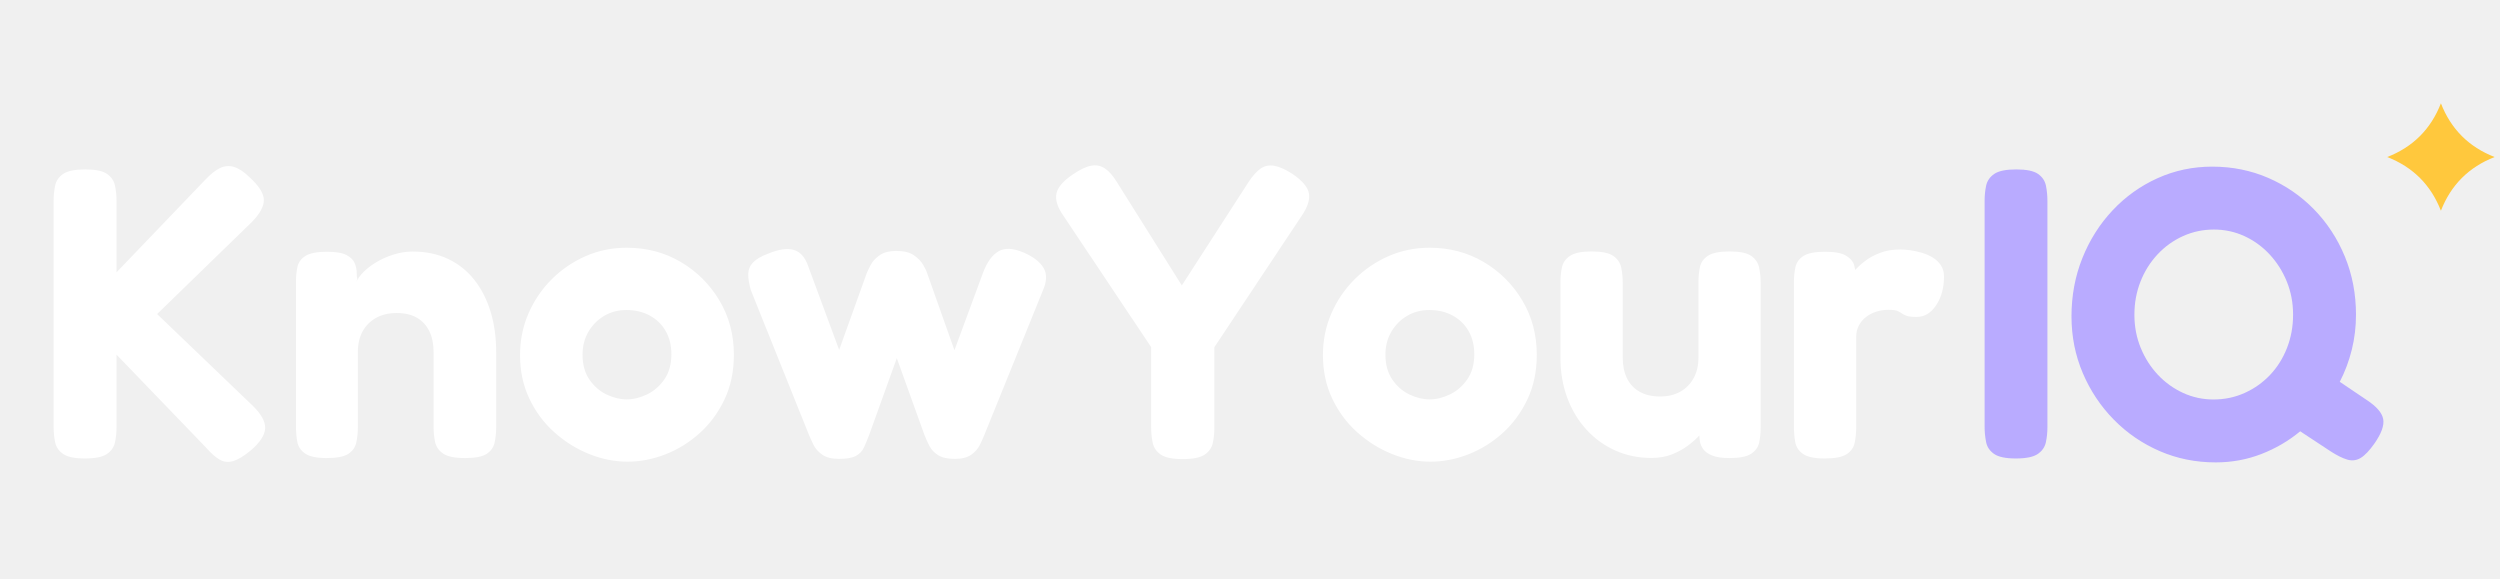
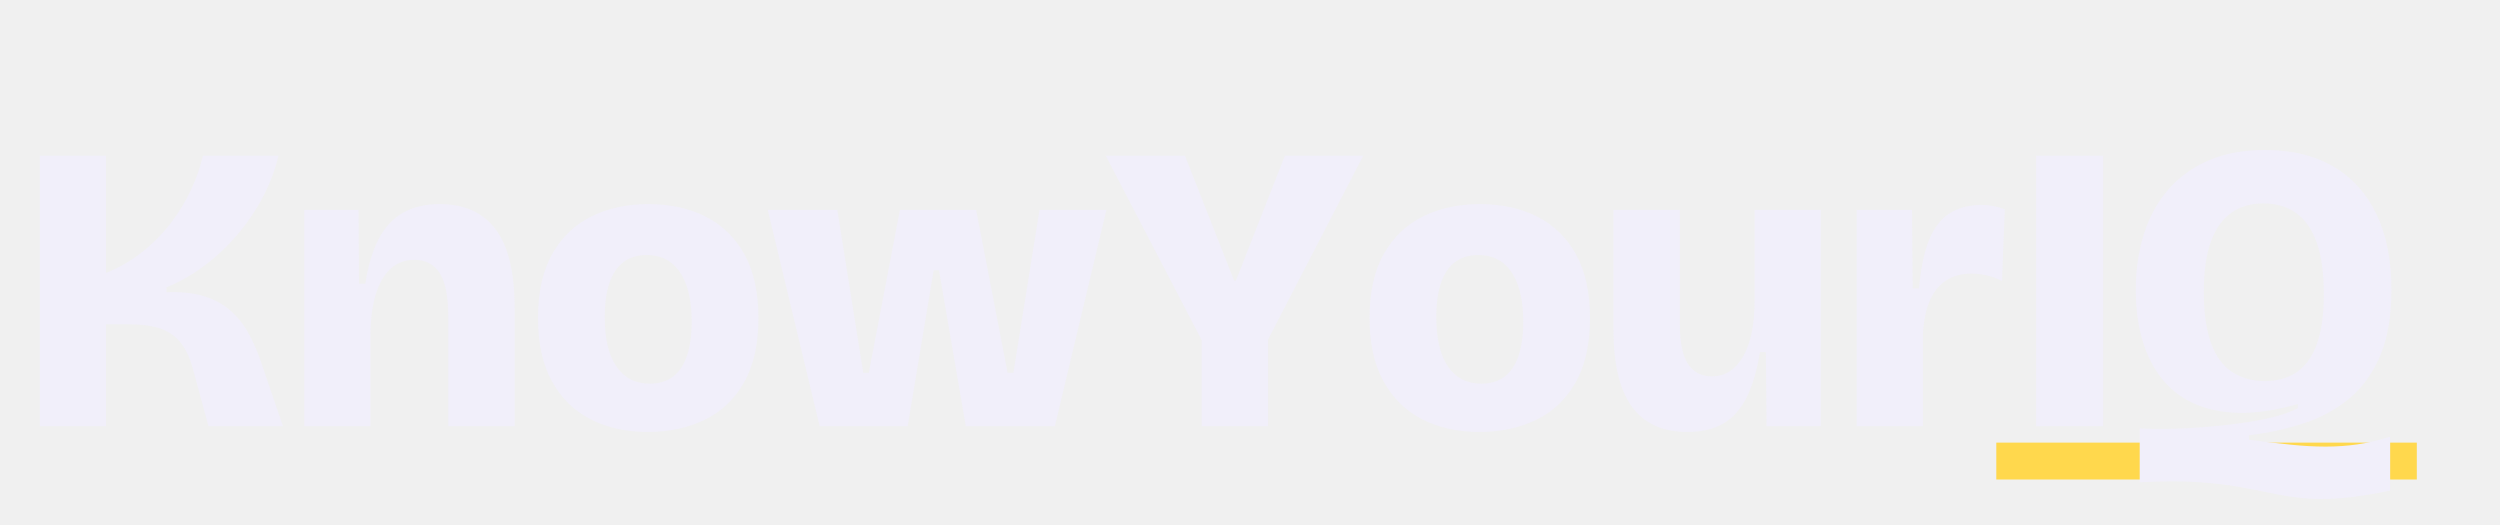
- <svg xmlns="http://www.w3.org/2000/svg" viewBox="-8 0 605 140" width="2420" height="560">
-   <path fill="#FFFFFF" d="M12.525 110.95Q8.875 110.95 7.287 109.863Q5.7 108.775 5.338 107.0Q4.975 105.225 4.975 103.3V48.55Q4.975 46.625 5.35 44.887Q5.725 43.15 7.312 42.075Q8.9 41.0 12.625 41.0Q16.35 41.0 17.9 42.087Q19.45 43.175 19.825 44.912Q20.2 46.65 20.2 48.65V65.9L41.625 43.55Q43.575 41.475 45.238 40.675Q46.9 39.875 48.638 40.4Q50.375 40.925 52.425 42.925Q55.8 46.025 55.85 48.35Q55.9 50.675 53.025 53.65L30.025 76.0L53.225 98.25Q56.325 101.3 56.163 103.737Q56.0 106.175 52.625 109.05Q50.2 111.05 48.463 111.575Q46.725 112.1 45.213 111.262Q43.7 110.425 41.825 108.275L20.2 85.825V103.4Q20.2 105.325 19.825 107.062Q19.45 108.8 17.863 109.875Q16.275 110.95 12.525 110.95Z M71.05 110.85Q67.425 110.85 65.85 109.762Q64.275 108.675 63.95 106.938Q63.625 105.2 63.625 103.275V68.1Q63.625 66.2 63.987 64.562Q64.35 62.925 65.938 61.925Q67.525 60.925 71.15 60.925Q74.4 60.925 75.912 61.75Q77.425 62.575 77.875 63.775Q78.325 64.975 78.325 66.037Q78.325 67.1 78.475 67.5L77.875 69.425Q78.125 67.875 79.463 66.362Q80.8 64.85 82.825 63.6Q84.85 62.35 87.2 61.612Q89.55 60.875 91.85 60.875Q96.675 60.875 100.438 62.662Q104.2 64.45 106.787 67.725Q109.375 71.0 110.725 75.438Q112.075 79.875 112.075 85.2V103.375Q112.075 105.3 111.713 107.037Q111.35 108.775 109.812 109.812Q108.275 110.85 104.55 110.85Q100.825 110.85 99.238 109.762Q97.65 108.675 97.288 106.938Q96.925 105.2 96.925 103.275V85.175Q96.925 82.225 95.888 80.125Q94.85 78.025 92.887 76.888Q90.925 75.75 87.975 75.75Q85.125 75.75 83.013 76.925Q80.9 78.1 79.75 80.2Q78.6 82.3 78.6 85.175V103.375Q78.6 105.3 78.237 107.037Q77.875 108.775 76.325 109.812Q74.775 110.85 71.05 110.85Z M143.875 111.725Q139.175 111.725 134.55 109.862Q129.925 108.0 126.125 104.588Q122.325 101.175 120.088 96.438Q117.85 91.7 117.85 85.95Q117.85 80.55 119.888 75.862Q121.925 71.175 125.5 67.6Q129.075 64.025 133.725 61.987Q138.375 59.95 143.675 59.95Q150.9 59.95 156.75 63.4Q162.6 66.85 166.1 72.713Q169.6 78.575 169.6 85.85Q169.6 91.875 167.338 96.65Q165.075 101.425 161.338 104.8Q157.6 108.175 153.038 109.95Q148.475 111.725 143.875 111.725ZM143.675 96.65Q146.075 96.65 148.575 95.45Q151.075 94.25 152.775 91.812Q154.475 89.375 154.475 85.725Q154.475 82.5 153.088 80.1Q151.7 77.7 149.238 76.362Q146.775 75.025 143.575 75.025Q140.625 75.025 138.238 76.425Q135.85 77.825 134.413 80.262Q132.975 82.7 132.975 85.825Q132.975 89.425 134.638 91.85Q136.3 94.275 138.775 95.463Q141.25 96.65 143.675 96.65Z M195.05 111.05Q192.425 111.05 190.975 110.025Q189.525 109.0 188.85 107.612Q188.175 106.225 187.75 105.2L173.725 70.275Q173.025 67.9 173.075 66.275Q173.125 64.65 174.275 63.475Q175.425 62.3 177.85 61.4Q181.725 59.775 184.125 60.487Q186.525 61.2 187.65 64.6L195.075 84.675L201.725 66.175Q202.1 65.225 202.788 63.975Q203.475 62.725 204.938 61.725Q206.4 60.725 208.875 60.725Q211.6 60.725 213.088 61.725Q214.575 62.725 215.35 64.0Q216.125 65.275 216.4 66.2L222.975 84.75L229.95 65.85Q231.4 62.1 233.675 60.8Q235.95 59.5 239.75 61.125Q243.25 62.65 244.55 64.85Q245.85 67.05 244.325 70.425L230.225 105.225Q229.8 106.3 229.113 107.688Q228.425 109.075 227.013 110.062Q225.6 111.05 223.075 111.05Q220.475 111.05 219.063 110.175Q217.65 109.3 216.925 107.925Q216.2 106.55 215.675 105.15L209.025 86.675L202.375 105.15Q201.7 106.925 201.088 108.262Q200.475 109.6 199.138 110.325Q197.8 111.05 195.05 111.05Z M304.8 42.1Q308.425 44.6 308.775 46.875Q309.125 49.15 306.975 52.275L285.875 84.025V103.525Q285.875 105.45 285.5 107.188Q285.125 108.925 283.538 110.012Q281.95 111.1 278.225 111.1Q274.5 111.1 272.913 110.012Q271.325 108.925 270.95 107.137Q270.575 105.35 270.575 103.325V84.0L249.425 52.325Q247.15 49.125 247.663 46.812Q248.175 44.5 251.725 42.15Q254.3 40.4 256.113 40.087Q257.925 39.775 259.425 40.787Q260.925 41.8 262.325 44.125L278.0 69.075L294.1 44.125Q295.65 41.75 297.1 40.775Q298.55 39.8 300.388 40.125Q302.225 40.45 304.8 42.1Z M338.175 111.725Q333.475 111.725 328.85 109.862Q324.225 108.0 320.425 104.588Q316.625 101.175 314.388 96.438Q312.15 91.7 312.15 85.95Q312.15 80.55 314.188 75.862Q316.225 71.175 319.8 67.6Q323.375 64.025 328.025 61.987Q332.675 59.95 337.975 59.95Q345.2 59.95 351.05 63.4Q356.9 66.85 360.4 72.713Q363.9 78.575 363.9 85.85Q363.9 91.875 361.638 96.65Q359.375 101.425 355.638 104.8Q351.9 108.175 347.338 109.95Q342.775 111.725 338.175 111.725ZM337.975 96.65Q340.375 96.65 342.875 95.45Q345.375 94.25 347.075 91.812Q348.775 89.375 348.775 85.725Q348.775 82.5 347.388 80.1Q346.0 77.7 343.538 76.362Q341.075 75.025 337.875 75.025Q334.925 75.025 332.538 76.425Q330.15 77.825 328.713 80.262Q327.275 82.7 327.275 85.825Q327.275 89.425 328.938 91.85Q330.6 94.275 333.075 95.463Q335.55 96.65 337.975 96.65Z M391.625 110.825Q386.95 110.825 382.938 109.037Q378.925 107.25 375.925 103.975Q372.925 100.7 371.275 96.263Q369.625 91.825 369.625 86.5V68.4Q369.625 66.4 369.988 64.7Q370.35 63.0 371.938 61.925Q373.525 60.85 377.15 60.85Q380.875 60.85 382.425 61.938Q383.975 63.025 384.337 64.763Q384.7 66.5 384.7 68.5V86.525Q384.7 89.45 385.737 91.562Q386.775 93.675 388.812 94.812Q390.85 95.95 393.7 95.95Q396.575 95.95 398.65 94.775Q400.725 93.6 401.875 91.487Q403.025 89.375 403.025 86.525V68.325Q403.025 66.325 403.387 64.625Q403.75 62.925 405.337 61.887Q406.925 60.85 410.575 60.85Q414.275 60.85 415.812 61.938Q417.35 63.025 417.712 64.763Q418.075 66.5 418.075 68.425V103.6Q418.075 105.475 417.712 107.125Q417.35 108.775 415.775 109.812Q414.2 110.85 410.55 110.85Q407.9 110.85 406.387 110.25Q404.875 109.65 404.2 108.713Q403.525 107.775 403.375 106.787Q403.225 105.8 403.225 105.025L404.5 103.925Q404.175 104.35 403.175 105.45Q402.175 106.55 400.525 107.8Q398.875 109.05 396.663 109.938Q394.45 110.825 391.625 110.825Z M433.55 110.95Q429.925 110.95 428.35 109.863Q426.775 108.775 426.45 106.988Q426.125 105.2 426.125 103.275V68.4Q426.125 66.375 426.488 64.675Q426.85 62.975 428.425 61.95Q430.0 60.925 433.65 60.925Q437.2 60.925 438.75 61.875Q440.3 62.825 440.675 64.075Q441.05 65.325 441.05 66.225L439.85 66.825Q440.1 66.4 440.95 65.375Q441.8 64.35 443.312 63.188Q444.825 62.025 446.95 61.2Q449.075 60.375 451.875 60.375Q452.95 60.375 454.3 60.562Q455.65 60.75 457.1 61.175Q458.55 61.6 459.763 62.35Q460.975 63.1 461.712 64.225Q462.45 65.35 462.45 66.925Q462.45 71.0 460.562 73.85Q458.675 76.7 455.825 76.7Q454.125 76.7 453.387 76.425Q452.65 76.15 452.237 75.838Q451.825 75.525 451.188 75.25Q450.55 74.975 449.025 74.975Q447.525 74.975 446.137 75.4Q444.75 75.825 443.625 76.675Q442.5 77.525 441.85 78.763Q441.2 80.0 441.2 81.55V103.475Q441.2 105.4 440.837 107.138Q440.475 108.875 438.888 109.912Q437.3 110.95 433.55 110.95Z" />
-   <path fill="#B9ABFF" d="M479.825 110.95Q476.175 110.95 474.587 109.863Q473.0 108.775 472.638 106.988Q472.275 105.2 472.275 103.275V48.575Q472.275 46.65 472.65 44.912Q473.025 43.175 474.613 42.087Q476.2 41.0 479.925 41.0Q483.65 41.0 485.2 42.087Q486.75 43.175 487.113 44.912Q487.475 46.65 487.475 48.675V103.375Q487.475 105.3 487.1 107.037Q486.725 108.775 485.138 109.863Q483.55 110.95 479.825 110.95Z M564.75 96.8Q568.325 99.15 568.737 101.425Q569.15 103.7 566.6 107.35Q564.8 109.9 563.3 110.812Q561.8 111.725 560.087 111.237Q558.375 110.75 556.05 109.25L548.65 104.375Q544.425 107.875 539.212 109.888Q534.0 111.9 528.2 111.9Q520.95 111.9 514.638 109.162Q508.325 106.425 503.538 101.55Q498.75 96.675 496.025 90.262Q493.3 83.85 493.3 76.575Q493.3 69.025 495.938 62.45Q498.575 55.875 503.25 50.9Q507.925 45.925 514.125 43.125Q520.325 40.325 527.375 40.325Q534.625 40.325 540.938 43.062Q547.25 45.8 552.013 50.688Q556.775 55.575 559.462 62.1Q562.15 68.625 562.15 76.175Q562.15 80.525 561.138 84.625Q560.125 88.725 558.225 92.4ZM527.675 96.675Q531.675 96.675 535.188 95.1Q538.7 93.525 541.338 90.75Q543.975 87.975 545.45 84.213Q546.925 80.45 546.925 76.15Q546.925 71.875 545.412 68.15Q543.9 64.425 541.25 61.575Q538.6 58.725 535.138 57.137Q531.675 55.55 527.775 55.55Q523.8 55.55 520.287 57.137Q516.775 58.725 514.125 61.562Q511.475 64.4 510.0 68.138Q508.525 71.875 508.525 76.175Q508.525 80.45 510.05 84.175Q511.575 87.9 514.212 90.7Q516.85 93.5 520.312 95.088Q523.775 96.675 527.675 96.675Z" />
-   <path fill="#FFC83D" d="M582.7 25.0Q586.34 34.36 595.7 38.0Q586.34 41.64 582.7 51.0Q579.06 41.64 569.7 38.0Q579.06 34.36 582.7 25.0Z" />
+ <svg xmlns="http://www.w3.org/2000/svg" viewBox="-4 0 610 128" width="2440" height="512">
+   <rect x="483.1" y="108.0" width="102.6" height="9" fill="#FFD84D" />
+   <path fill="#F1EFFA" d="M5.714 104.0V38.0H21.857V66.6Q26.714 64.657 30.679 61.507Q34.643 58.357 37.614 54.5Q40.586 50.643 42.571 46.407Q44.557 42.171 45.514 38.0H63.943Q62.743 43.071 60.207 47.95Q57.671 52.829 54.043 57.114Q50.414 61.4 46 64.736Q41.586 68.071 36.628 70.114V71.314Q41.814 71.1 45.557 72.207Q49.3 73.314 51.943 75.543Q54.586 77.771 56.378 80.879Q58.171 83.986 59.514 87.829L65.043 104.0H46.871L43.128 90.214Q42.057 86.157 40.178 83.736Q38.3 81.314 35.3 80.229Q32.3 79.143 27.614 79.143H21.857V104.0Z M70.243 104.0V73.014V51.2H83.486L83.6 69.214H85.143Q86.143 62.671 88.371 58.364Q90.6 54.057 94.3 51.929Q98 49.8 103.3 49.8Q112.3 49.8 116.936 55.957Q121.571 62.114 121.571 75.128V104.0H105.371V77.057Q105.371 70 103.321 66.7Q101.271 63.4 97.1 63.4Q93.643 63.4 91.257 65.614Q88.871 67.829 87.629 72.014Q86.386 76.2 86.386 82.214V104.0Z M154.071 105.4Q146.186 105.4 140.143 102.321Q134.1 99.243 130.686 93.064Q127.271 86.886 127.271 77.586Q127.271 68.114 130.75 61.964Q134.229 55.814 140.321 52.807Q146.414 49.8 154.2 49.8Q162.171 49.8 168.221 52.879Q174.271 55.957 177.664 62.107Q181.057 68.257 181.057 77.6Q181.057 87.186 177.521 93.364Q173.986 99.543 167.864 102.471Q161.743 105.4 154.071 105.4ZM154.529 93.614Q157.914 93.614 160.186 91.921Q162.457 90.229 163.614 86.829Q164.771 83.429 164.771 78.557Q164.771 73.3 163.514 69.693Q162.257 66.086 159.836 64.157Q157.414 62.229 153.757 62.229Q150.471 62.229 148.171 63.921Q145.871 65.614 144.714 69.014Q143.557 72.414 143.557 77.386Q143.557 85.329 146.436 89.471Q149.314 93.614 154.529 93.614Z M196 104.0 183.329 51.2H200.3L206.629 90.971H207.986L215.586 51.2H234.171L241.857 90.971H243.271L249.643 51.2H265.971L253.386 104.0H231.657L225.114 65.943H223.814L217.471 104.0Z M289.2 104.0V82.971L265.814 38.0H285.129L297.129 68.486H297.557L309.514 38.0H328.628L305.4 82.857V104.0Z M356.971 105.4Q349.086 105.4 343.043 102.321Q337 99.243 333.586 93.064Q330.171 86.886 330.171 77.586Q330.171 68.114 333.65 61.964Q337.129 55.814 343.221 52.807Q349.314 49.8 357.1 49.8Q365.071 49.8 371.121 52.879Q377.171 55.957 380.564 62.107Q383.957 68.257 383.957 77.6Q383.957 87.186 380.421 93.364Q376.886 99.543 370.764 102.471Q364.643 105.4 356.971 105.4ZM357.429 93.614Q360.814 93.614 363.086 91.921Q365.357 90.229 366.514 86.829Q367.671 83.429 367.671 78.557Q367.671 73.3 366.414 69.693Q365.157 66.086 362.736 64.157Q360.314 62.229 356.657 62.229Q353.371 62.229 351.071 63.921Q348.771 65.614 347.614 69.014Q346.457 72.414 346.457 77.386Q346.457 85.329 349.336 89.471Q352.214 93.614 357.429 93.614Z M407.714 105.4Q398.657 105.4 394.164 99.2Q389.671 93 389.671 80.257V51.2H405.871V78.914Q405.871 85.686 407.836 88.757Q409.8 91.829 413.7 91.829Q416.186 91.829 418.093 90.564Q420 89.3 421.371 86.893Q422.743 84.486 423.436 81.071Q424.128 77.657 424.128 73.314V51.2H440.271V81.629V104.0H427.043L426.871 85.914H425.428Q424.314 92.757 422.129 97.064Q419.943 101.371 416.414 103.386Q412.886 105.4 407.714 105.4Z M449.043 104.0V77.757V51.2H462.529L462.7 70.371H464.243Q464.9 62.829 466.764 58.379Q468.629 53.929 471.85 51.964Q475.071 50.0 479.628 50.0Q480.857 50.0 482.236 50.243Q483.614 50.486 485.171 51.071L484.486 68.557Q482.628 67.6 480.671 67.179Q478.714 66.757 477.1 66.757Q473.5 66.757 470.928 68.386Q468.357 70.014 466.921 73.257Q465.486 76.5 465.2 81.329V104.0Z" />
+   <path fill="#F1EFFA" d="M492.814 104.0V38.0H509.171V104.0Z M579.2 119.7Q572 121.2 566.943 121.579Q561.886 121.957 557.986 121.557Q554.086 121.157 550.414 120.379Q546.743 119.6 542.443 118.821Q538.143 118.043 532.314 117.643Q526.486 117.243 518.086 117.686V104.5Q520.829 104.7 524.814 104.65Q528.8 104.6 533.364 104.25Q537.929 103.9 542.421 103.3Q546.914 102.7 550.657 101.771Q554.4 100.843 556.657 99.586V98.586Q548.529 100.9 542.164 100.736Q535.8 100.571 531.05 98.329Q526.3 96.086 523.236 92.064Q520.171 88.043 518.65 82.643Q517.129 77.243 517.129 70.8Q517.129 63.371 519.107 57.121Q521.086 50.871 525.029 46.293Q528.971 41.714 534.864 39.157Q540.757 36.6 548.643 36.6Q558.471 36.6 565.371 40.657Q572.271 44.714 575.893 52.336Q579.514 59.957 579.514 70.643Q579.514 80.243 576.814 86.671Q574.114 93.1 569.386 97.1Q564.657 101.1 558.336 103.207Q552.014 105.314 544.729 106.214L544.771 107.314Q550.443 108.043 554.964 108.507Q559.486 108.971 563.457 108.971Q567.429 108.971 571.236 108.429Q575.043 107.886 579.2 106.557ZM548.657 92.986Q553.128 92.986 556.336 90.85Q559.543 88.714 561.278 84.036Q563.014 79.357 563.014 71.786Q563.014 64.271 561.35 59.393Q559.686 54.514 556.371 52.071Q553.057 49.629 548.143 49.629Q543.814 49.629 540.557 51.843Q537.3 54.057 535.514 58.793Q533.729 63.529 533.729 71.2Q533.729 78.914 535.5 83.743Q537.271 88.571 540.657 90.779Q544.043 92.986 548.657 92.986Z" />
</svg>
